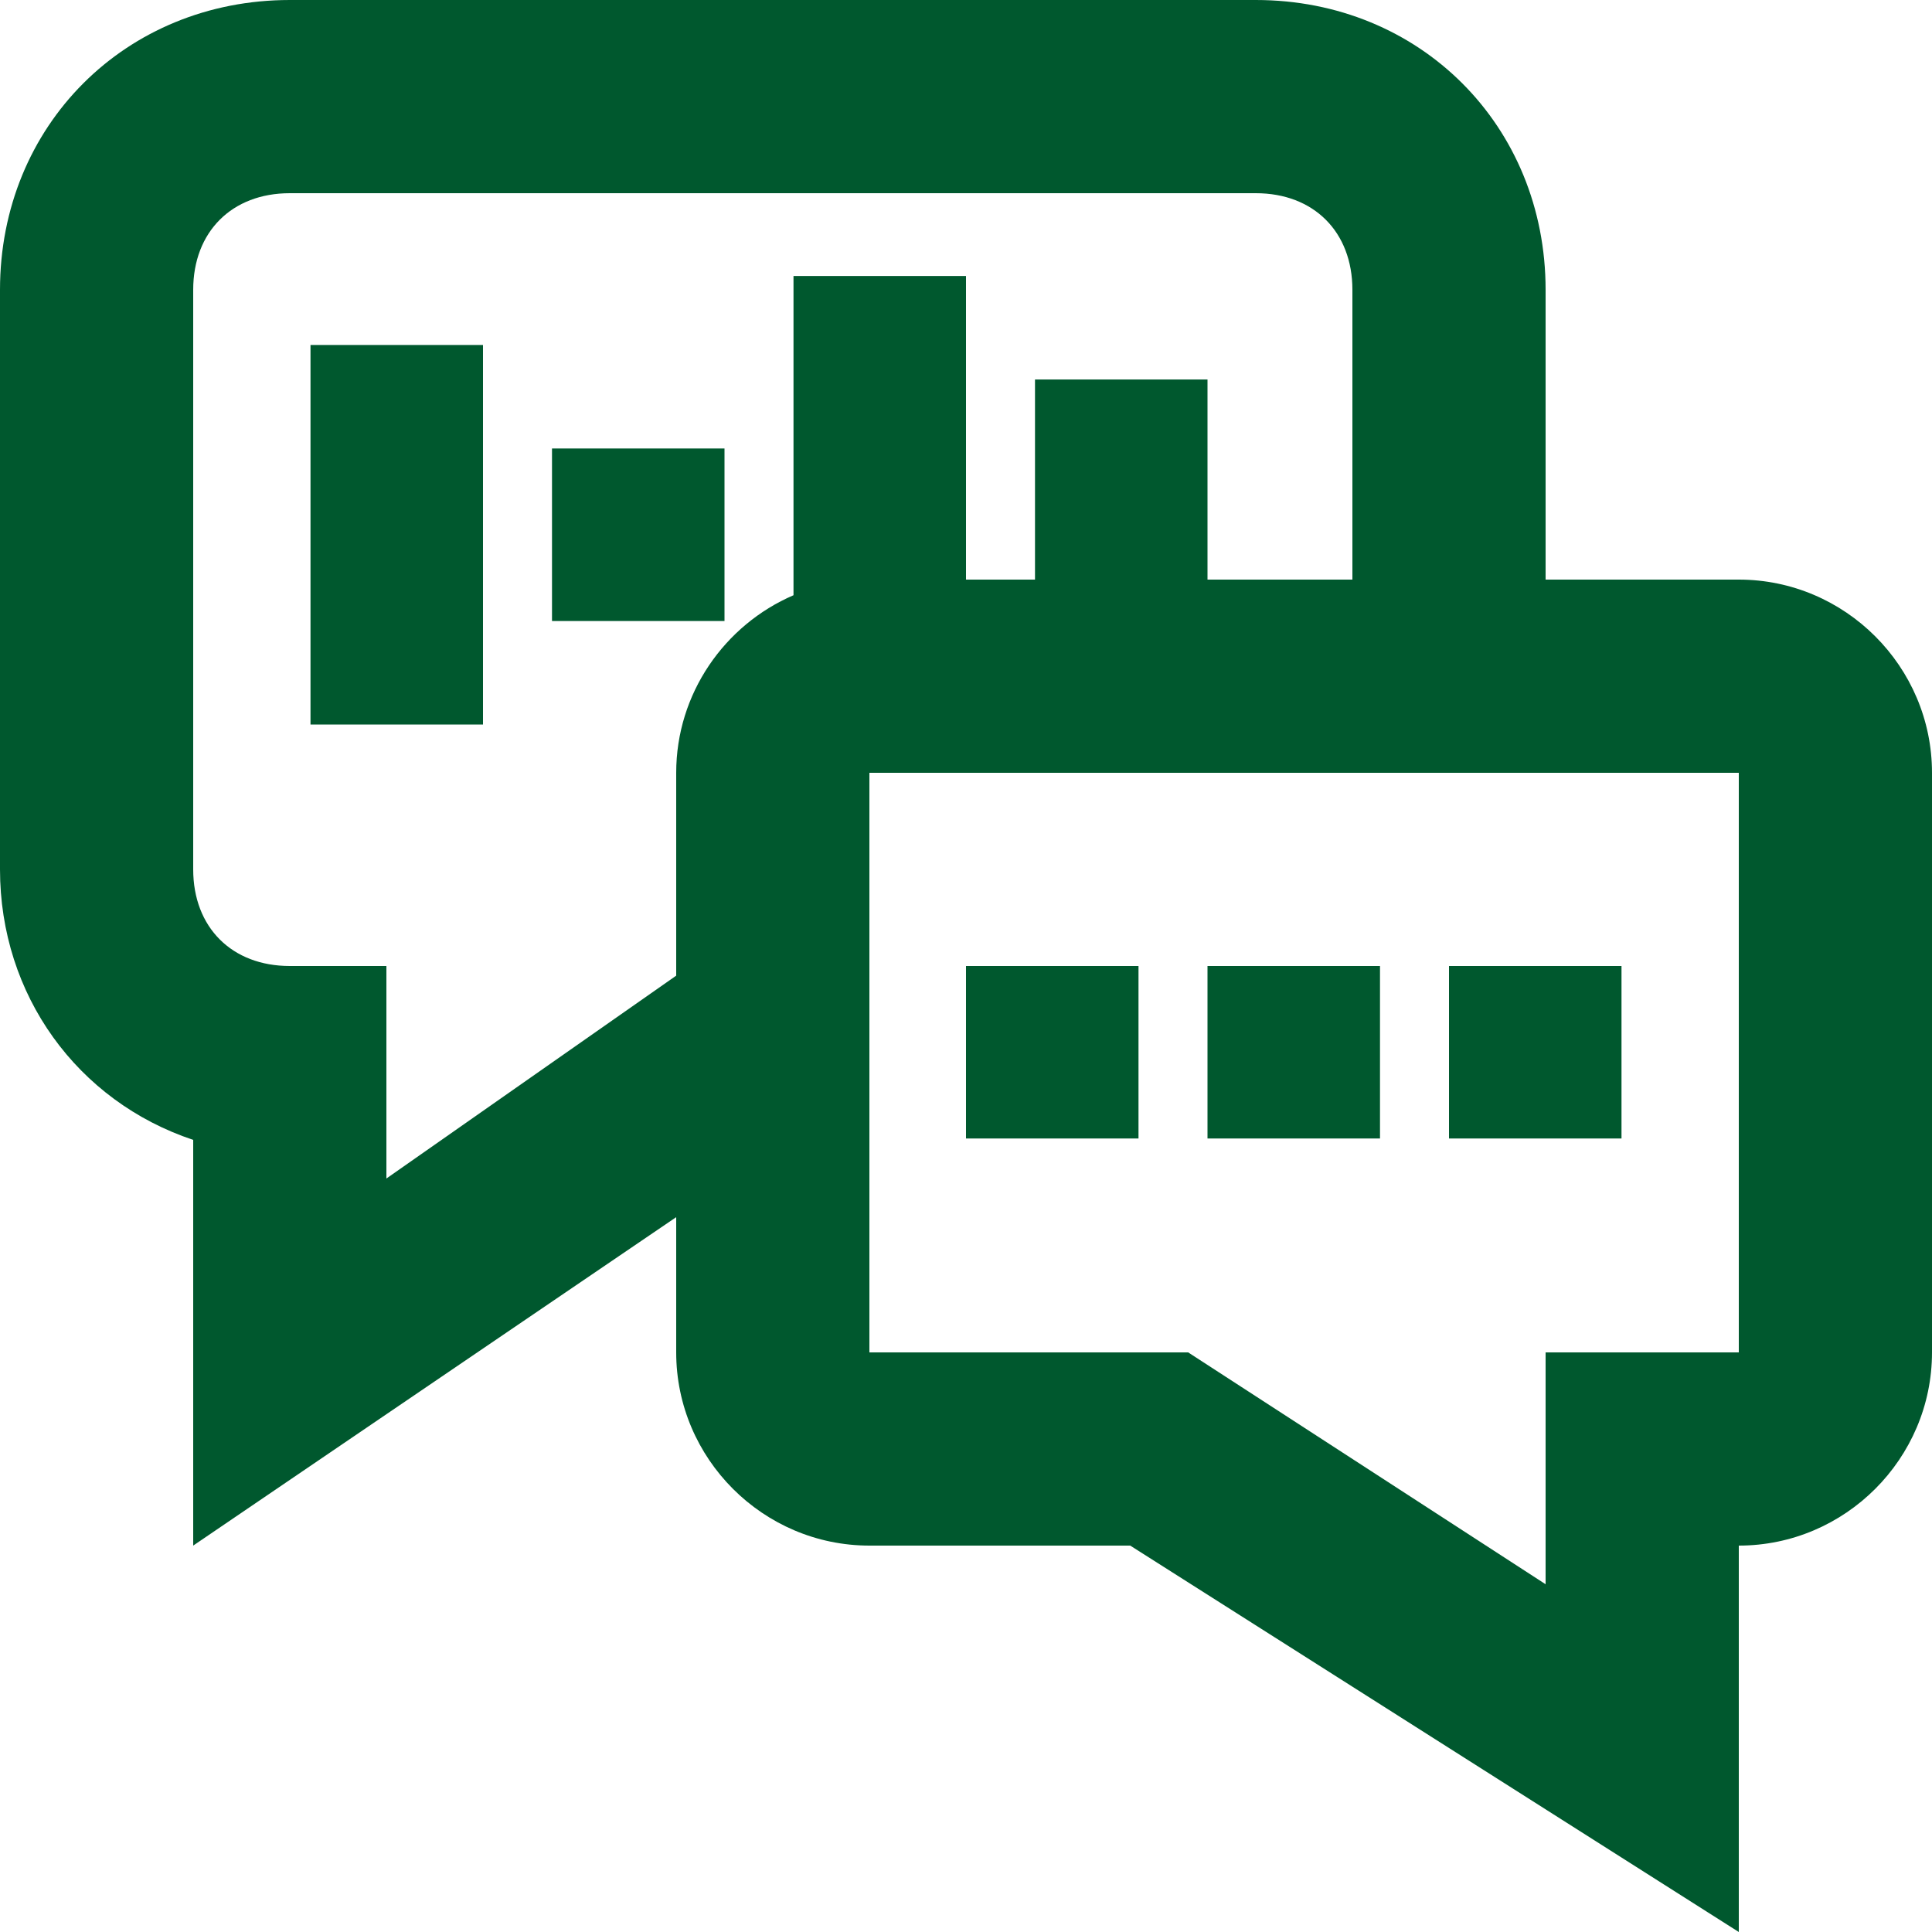
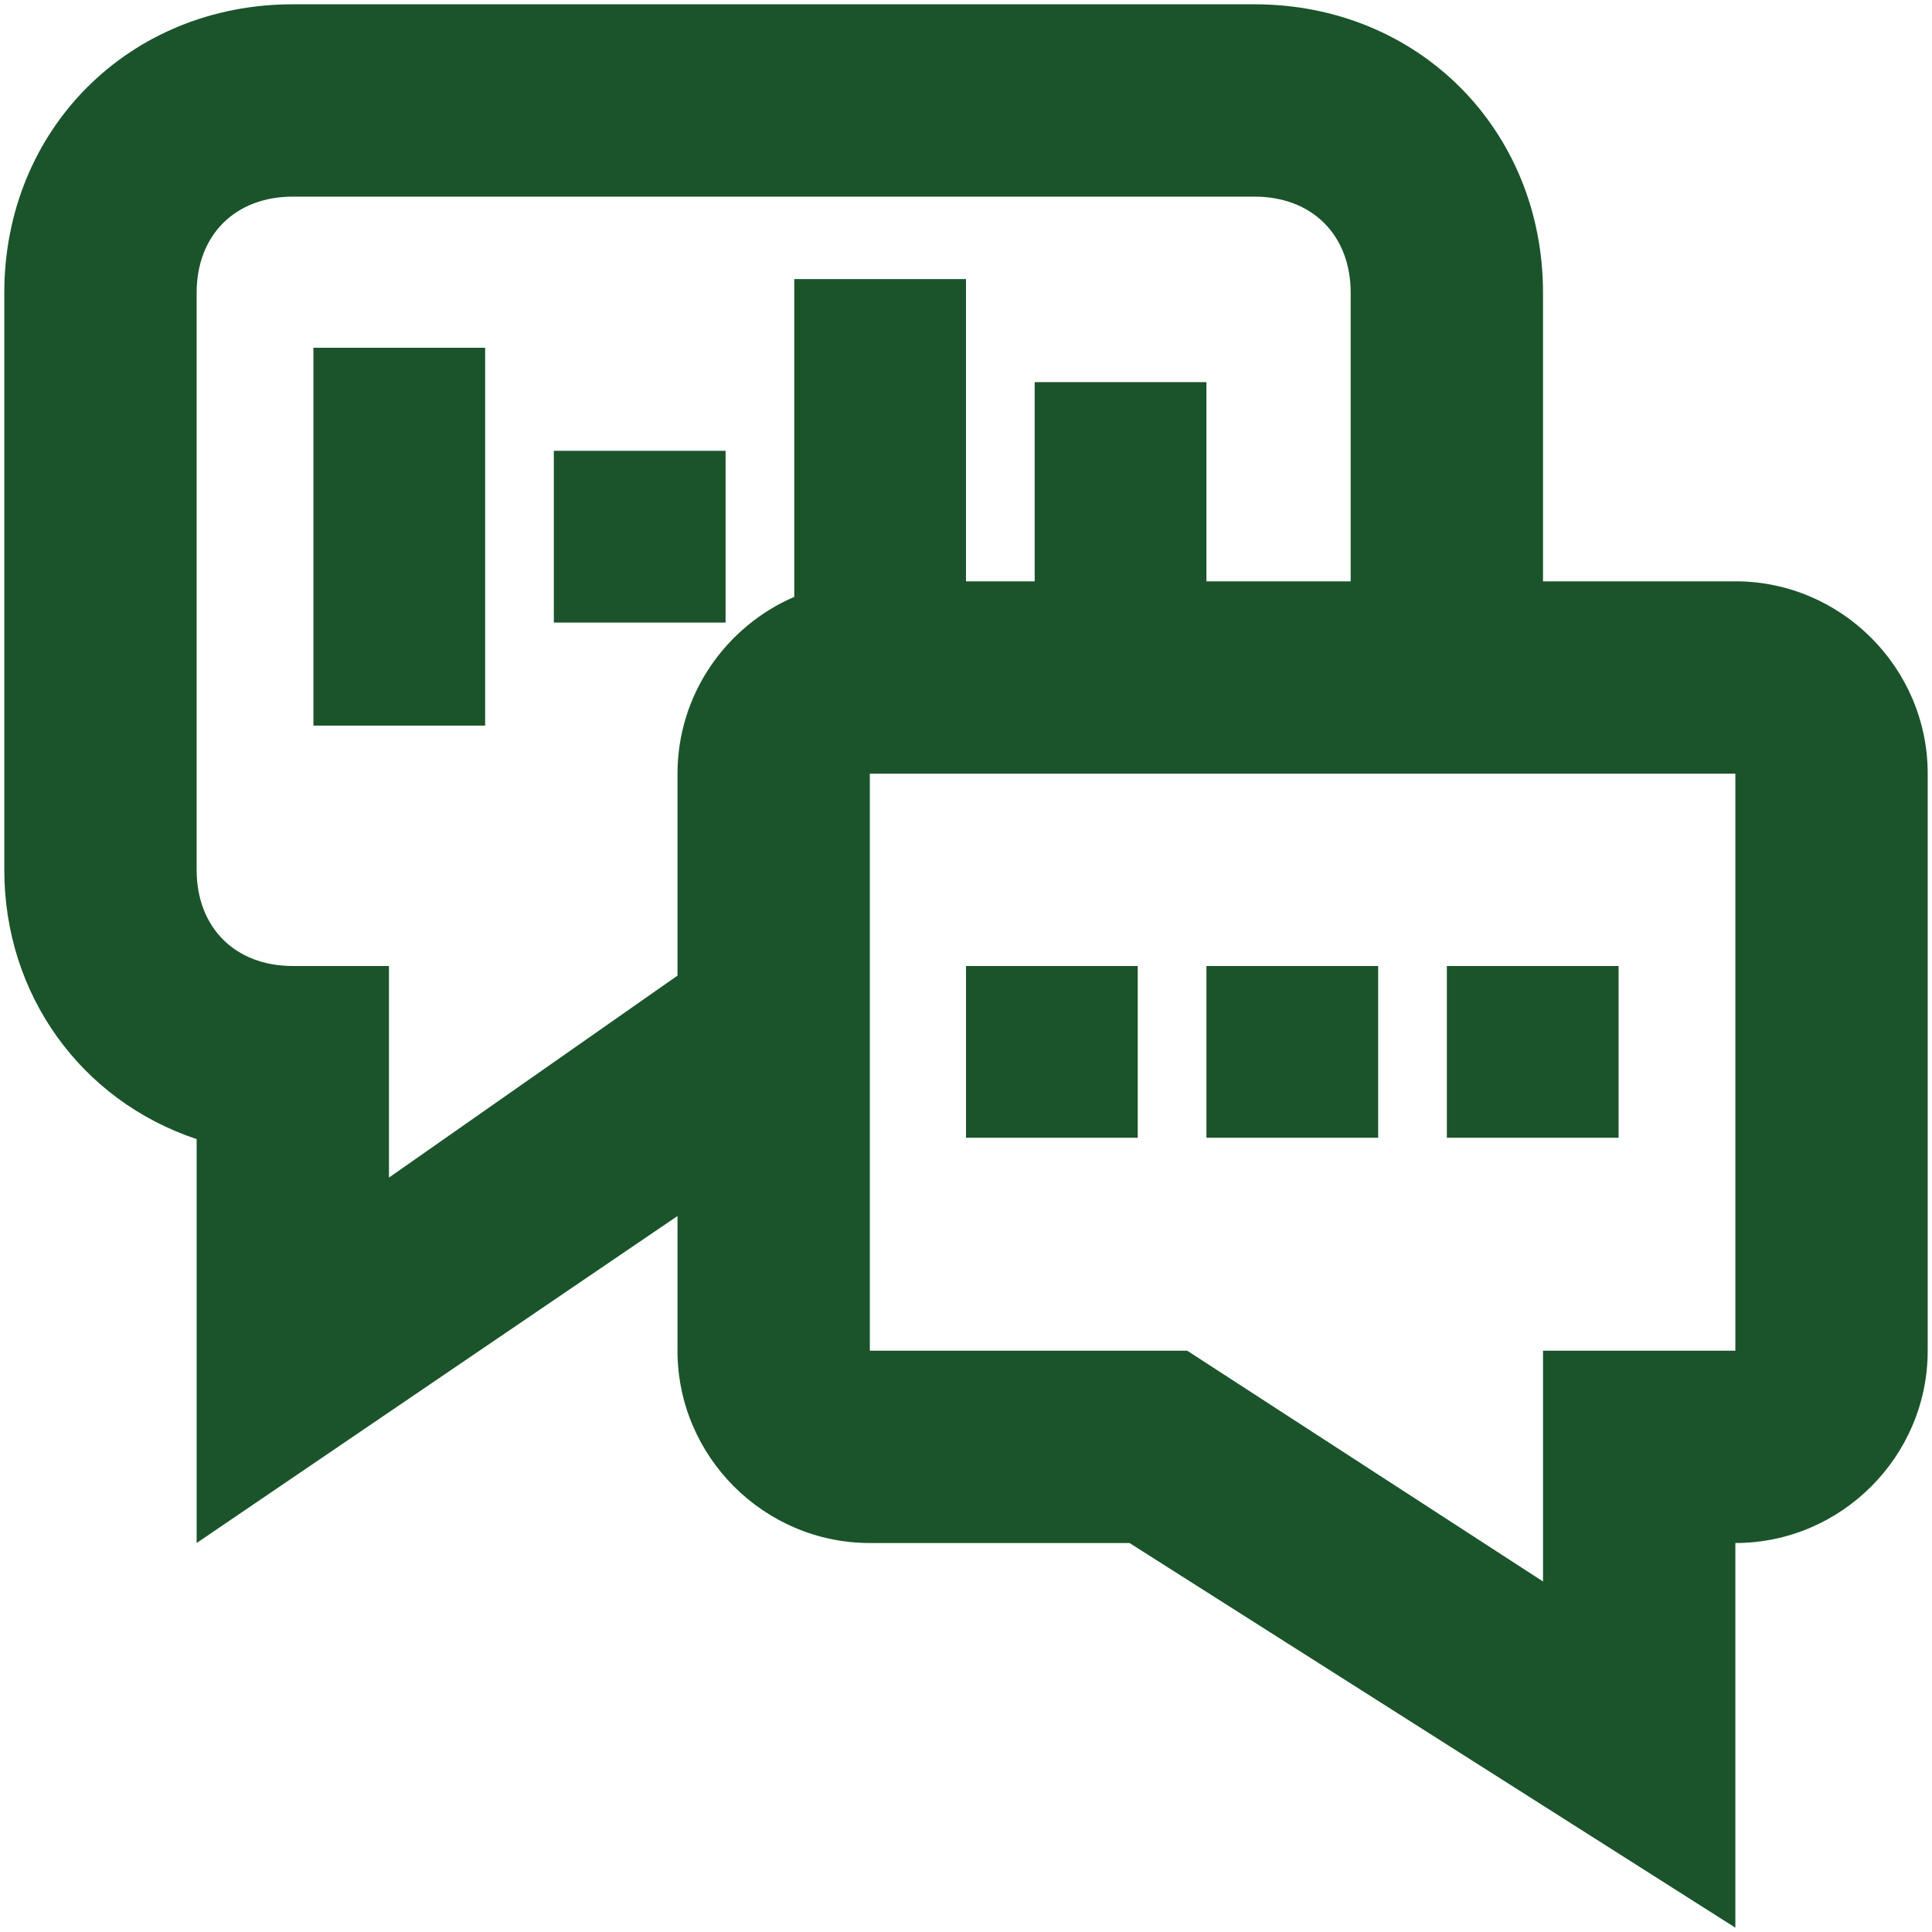
- <svg xmlns="http://www.w3.org/2000/svg" width="56" height="56" viewBox="0 0 56 56" fill="none">
-   <path fill-rule="evenodd" clip-rule="evenodd" d="M44.8 16.8H50.4L50.4 16.8C53.48 16.8 56 19.32 56 22.4V39.2C56 42.28 53.48 44.8 50.4 44.8V56L32.76 44.8H25.2C22.12 44.8 19.6 42.28 19.6 39.2V35.28L5.6 44.8V33.04C2.24 31.92 0 28.84 0 25.2V8.4C0 3.64 3.64 0 8.4 0H36.4C41.16 0 44.8 3.64 44.8 8.4V16.8ZM19.6 28.28V22.4C19.6 20.1 21.005 18.112 23 17.253V8H28V16.8H30V11H35V16.8H39.2V8.4C39.2 6.72 38.08 5.6 36.4 5.6H8.4C6.72 5.6 5.6 6.72 5.6 8.4V25.2C5.6 26.88 6.72 28 8.4 28H11.2V34.16L19.6 28.28ZM44.8 39.2H50.4L50.4 22.4H25.2V39.2H34.44L44.8 45.92V39.2ZM33 28H28V33H33V28ZM35 28H40V33H35V28ZM47 28H42V33H47V28ZM9 10H14V21H9V10ZM21 13H16V18H21V13Z" fill="#00582E" />
+ <svg xmlns="http://www.w3.org/2000/svg" version="1.1" id="svg2" width="60" height="60" viewBox="0 0 60 60">
+   <defs id="defs6" />
+   <g id="g8" transform="matrix(1.333333,0,0,-1.333333,0,60)">
+     <g id="g10" transform="scale(0.1)">
+       <path d="m 169,344.996 h -40 v -40 h 40 z M 73,369 h 40 V 280.996 H 73 Z M 377,224.996 h -40 v -40 h 40 z m -96,0 h 40 v -40 h -40 z m -16,0 h -40 v -40 h 40 z m 94.398,-89.598 h 44.801 V 269.801 H 202.602 V 135.398 h 73.918 l 82.878,-53.757 z m -201.597,87.36 v 47.043 c 0,18.402 11.242,34.304 27.199,41.176 V 385 h 40 v -70.402 h 16 V 361 h 40 v -46.402 h 33.598 v 67.199 c 0,13.441 -8.957,22.402 -22.399,22.402 H 68.199 c -13.441,0 -22.398,-8.961 -22.398,-22.402 V 247.398 c 0,-13.441 8.957,-22.398 22.398,-22.398 h 22.402 v -49.281 z m 201.597,91.84 h 44.801 v 0.004 C 428.84,314.602 449,294.441 449,269.801 V 135.402 c 0,-24.64 -20.16,-44.8 -44.801,-44.8 V 1.004 L 263.082,90.602 h -60.484 c -24.641,0 -44.797,20.16 -44.797,44.8 v 31.36 L 45.801,90.602 V 184.68 C 18.918,193.641 1,218.281 1,247.398 V 381.797 C 1,419.879 30.117,449 68.199,449 H 292.199 c 38.082,0 67.199,-29.121 67.199,-67.203 v -67.199" style="fill:#1b542b;fill-opacity:1;fill-rule:evenodd;stroke:none" id="path12" />
+     </g>
+   </g>
</svg>
